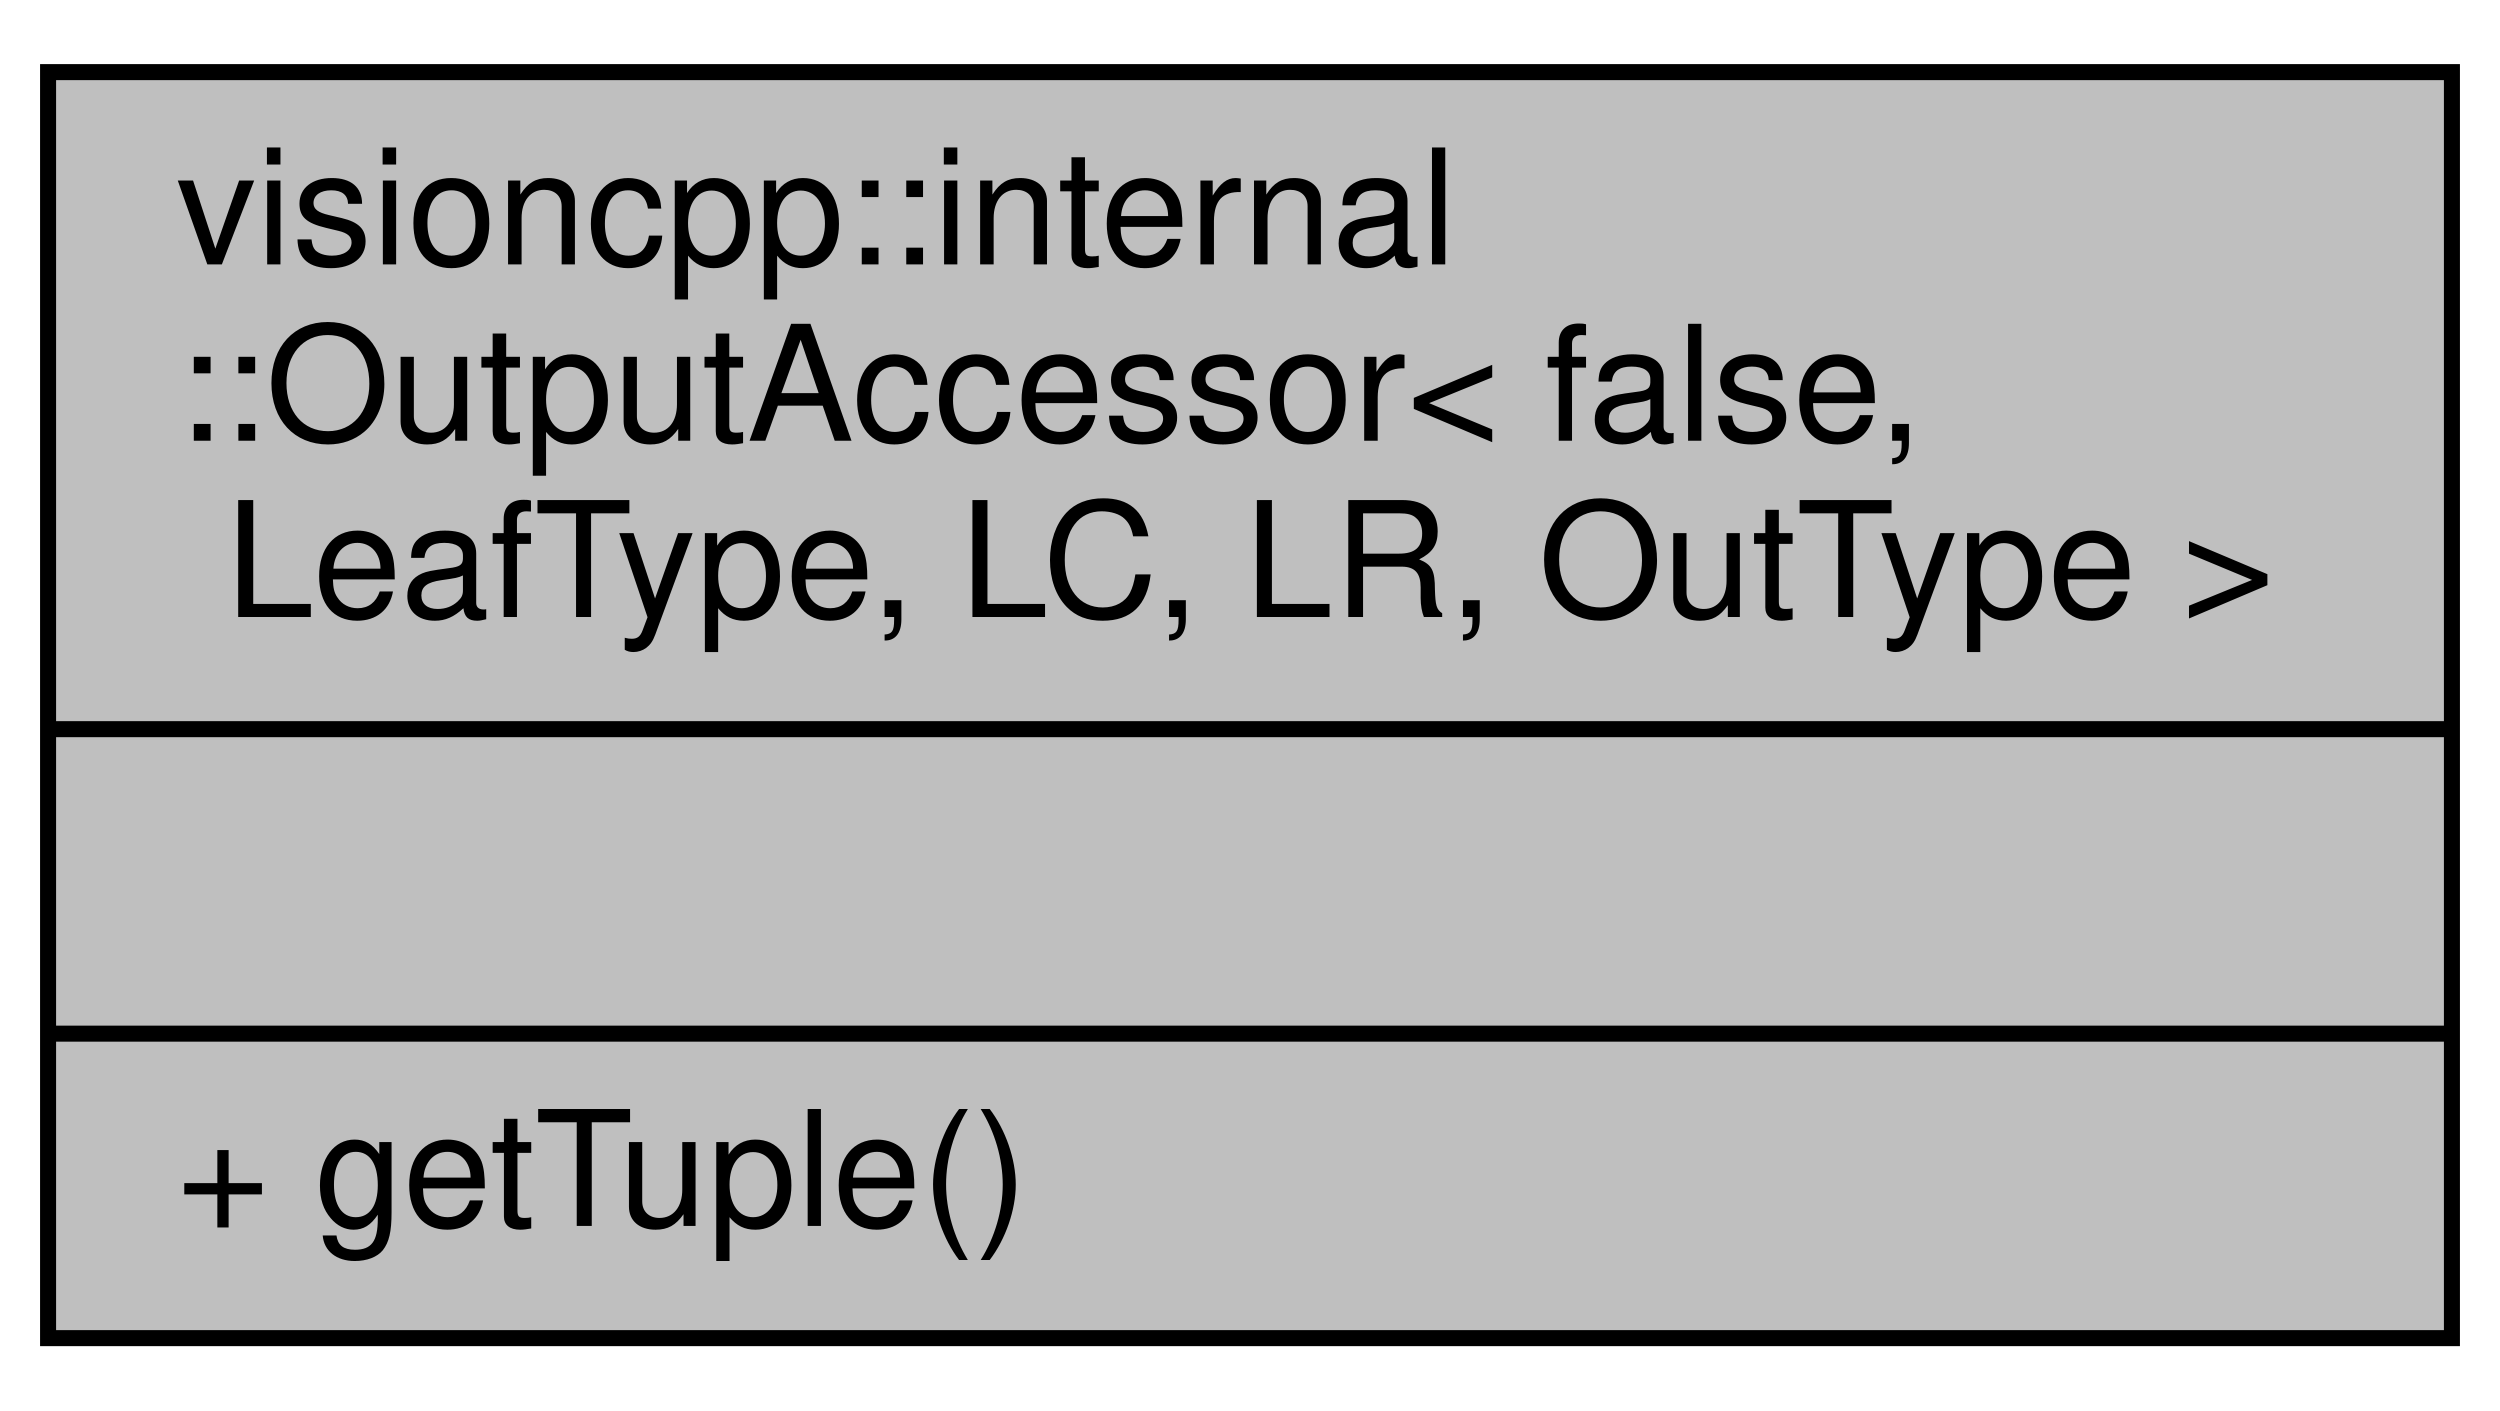
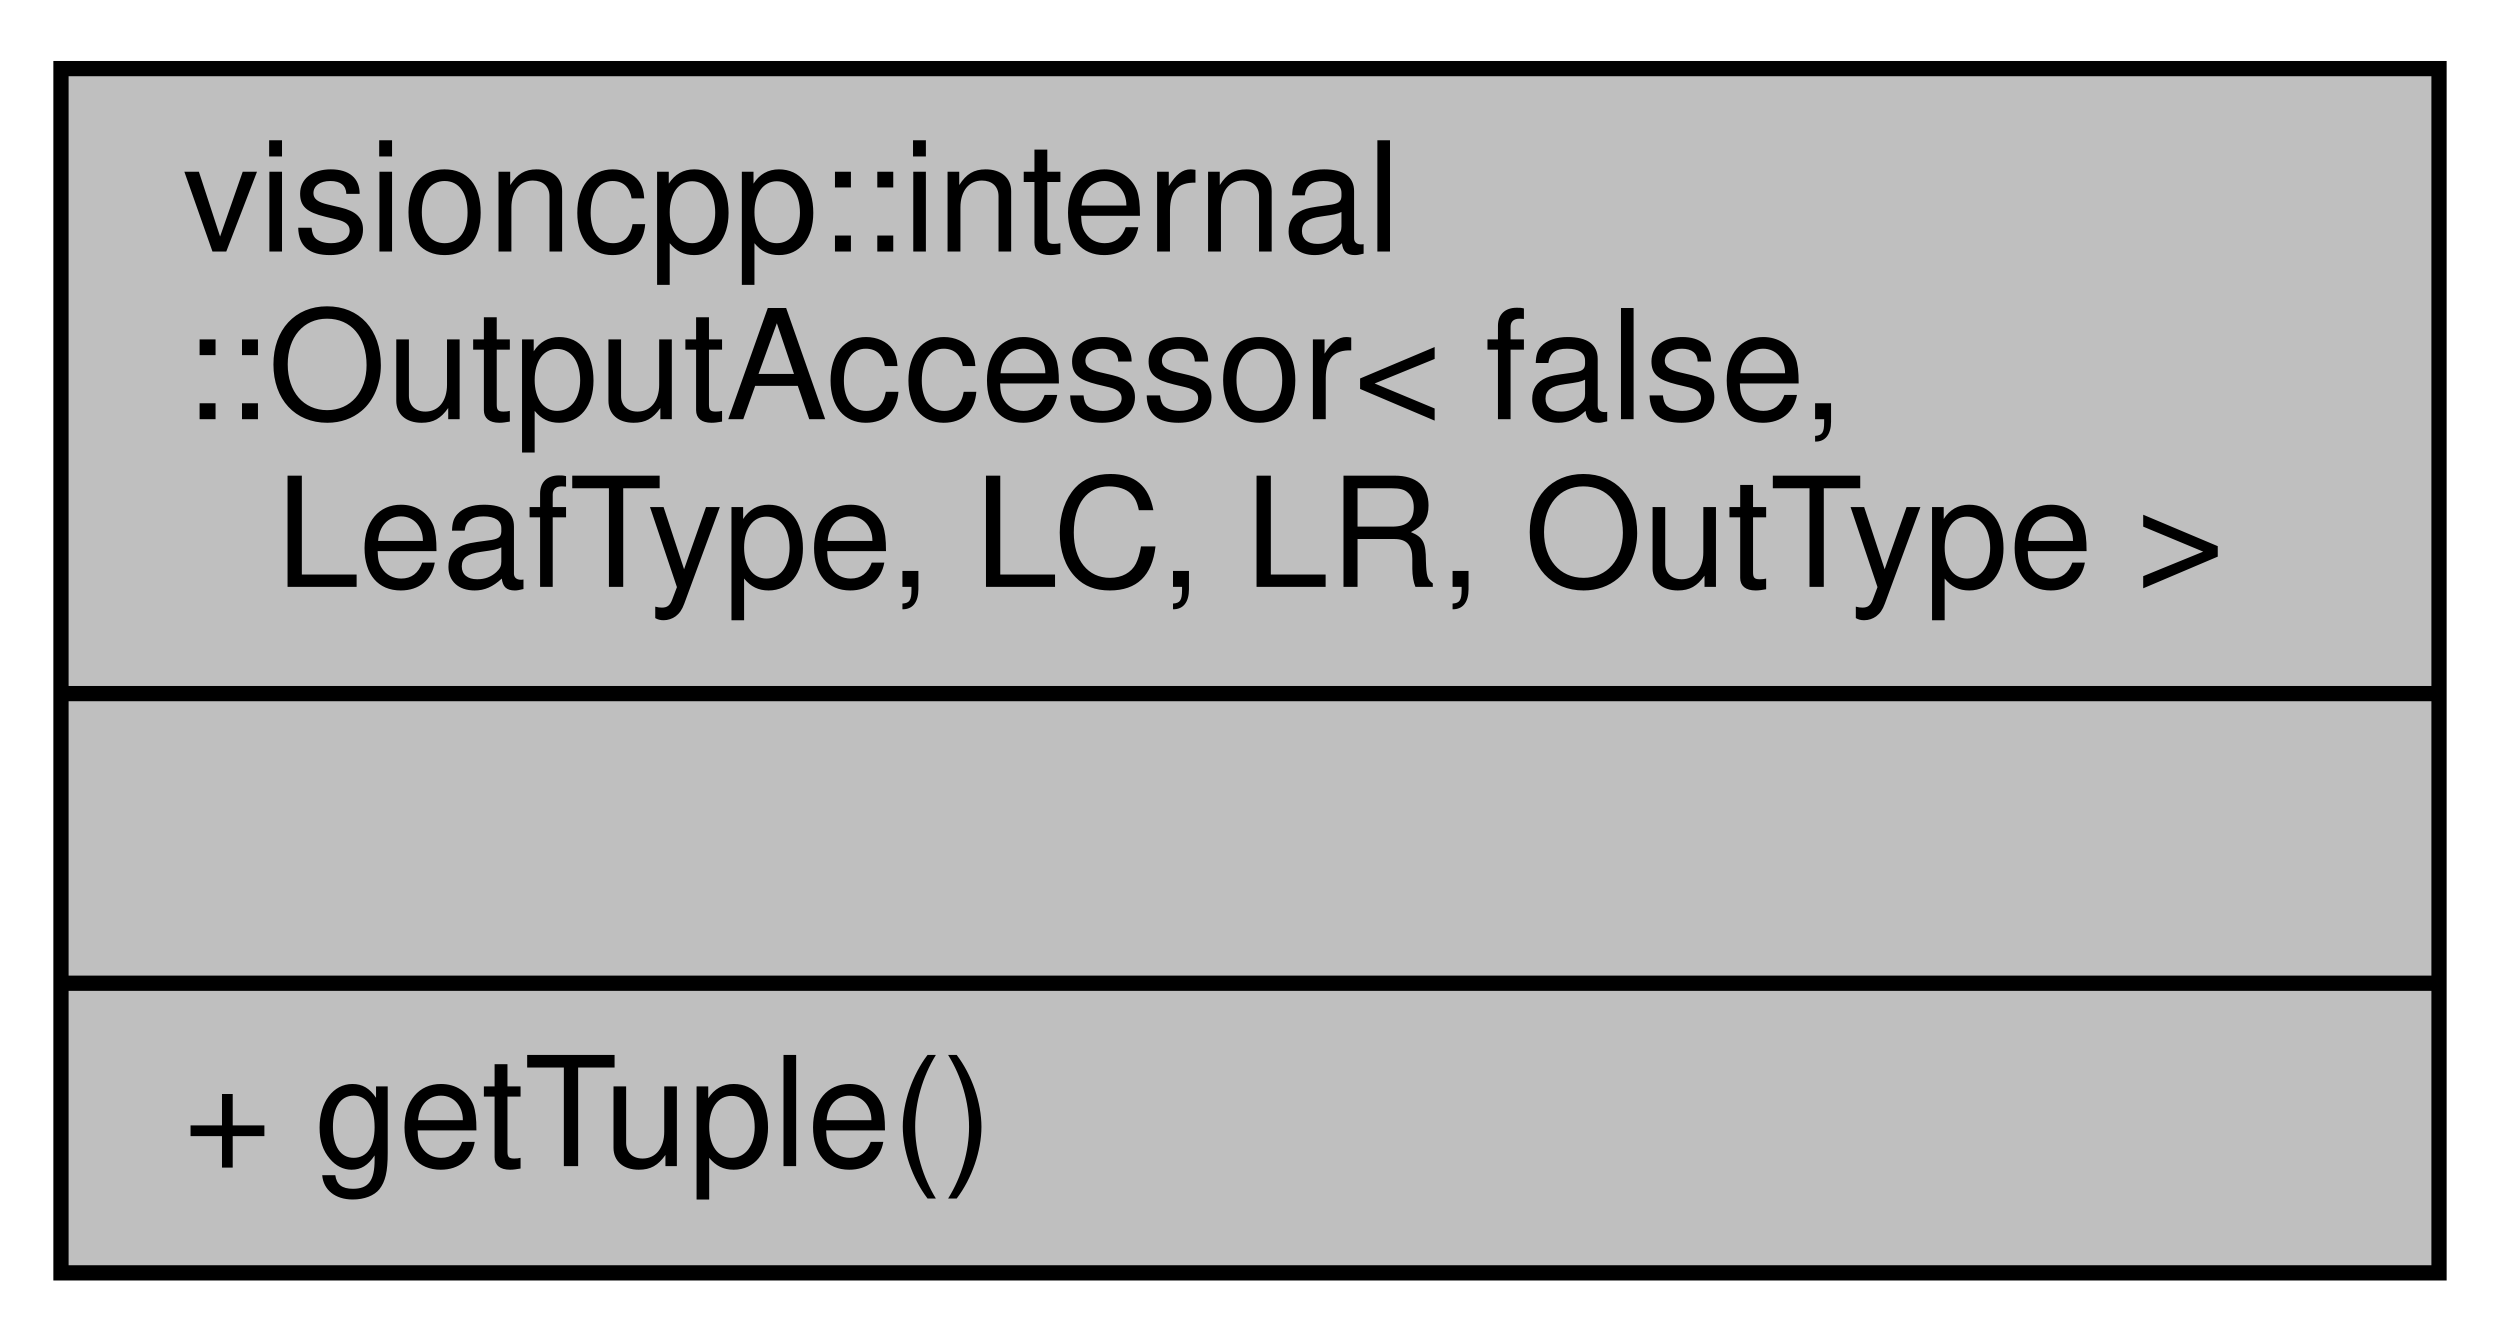
- <svg xmlns="http://www.w3.org/2000/svg" width="156pt" height="88pt" viewBox="0.00 0.00 156.00 88.00">
+ <svg xmlns="http://www.w3.org/2000/svg" xmlns:xlink="http://www.w3.org/1999/xlink" width="164pt" height="88pt" viewBox="0.00 0.00 164.00 88.00">
  <g id="graph0" class="graph" transform="scale(1 1) rotate(0) translate(4 84)">
    <g id="node1" class="node">
-       <polygon fill="#bfbfbf" stroke="black" points="-1,-0.5 -1,-79.5 149,-79.5 149,-0.5 -1,-0.5" />
-       <text text-anchor="start" x="7" y="-67.5" font-family="Helvetica,sans-Serif" font-size="10.00">visioncpp::internal</text>
-       <text text-anchor="start" x="7" y="-56.5" font-family="Helvetica,sans-Serif" font-size="10.00">::OutputAccessor&lt; false,</text>
-       <text text-anchor="middle" x="74" y="-45.5" font-family="Helvetica,sans-Serif" font-size="10.00"> LeafType, LC, LR, OutType &gt;</text>
-       <polyline fill="none" stroke="black" points="-1,-38.5 149,-38.5 " />
-       <text text-anchor="middle" x="74" y="-26.5" font-family="Helvetica,sans-Serif" font-size="10.00"> </text>
-       <polyline fill="none" stroke="black" points="-1,-19.5 149,-19.5 " />
-       <text text-anchor="start" x="7" y="-7.5" font-family="Helvetica,sans-Serif" font-size="10.00">+ getTuple()</text>
+       <g id="a_node1">
+         <a xlink:title="specialisation of OutputAccessor when a node is not a root node.">
+           <polygon fill="#bfbfbf" stroke="black" points="0,-0.5 0,-79.5 156,-79.5 156,-0.5 0,-0.5" />
+           <text text-anchor="start" x="8" y="-67.5" font-family="Helvetica,sans-Serif" font-size="10.00">visioncpp::internal</text>
+           <text text-anchor="start" x="8" y="-56.5" font-family="Helvetica,sans-Serif" font-size="10.00">::OutputAccessor&lt; false,</text>
+           <text text-anchor="middle" x="78" y="-45.5" font-family="Helvetica,sans-Serif" font-size="10.00"> LeafType, LC, LR, OutType &gt;</text>
+           <polyline fill="none" stroke="black" points="0,-38.5 156,-38.5 " />
+           <text text-anchor="middle" x="78" y="-26.5" font-family="Helvetica,sans-Serif" font-size="10.00"> </text>
+           <polyline fill="none" stroke="black" points="0,-19.5 156,-19.5 " />
+           <text text-anchor="start" x="8" y="-7.5" font-family="Helvetica,sans-Serif" font-size="10.00">+ getTuple()</text>
+         </a>
+       </g>
    </g>
  </g>
</svg>
